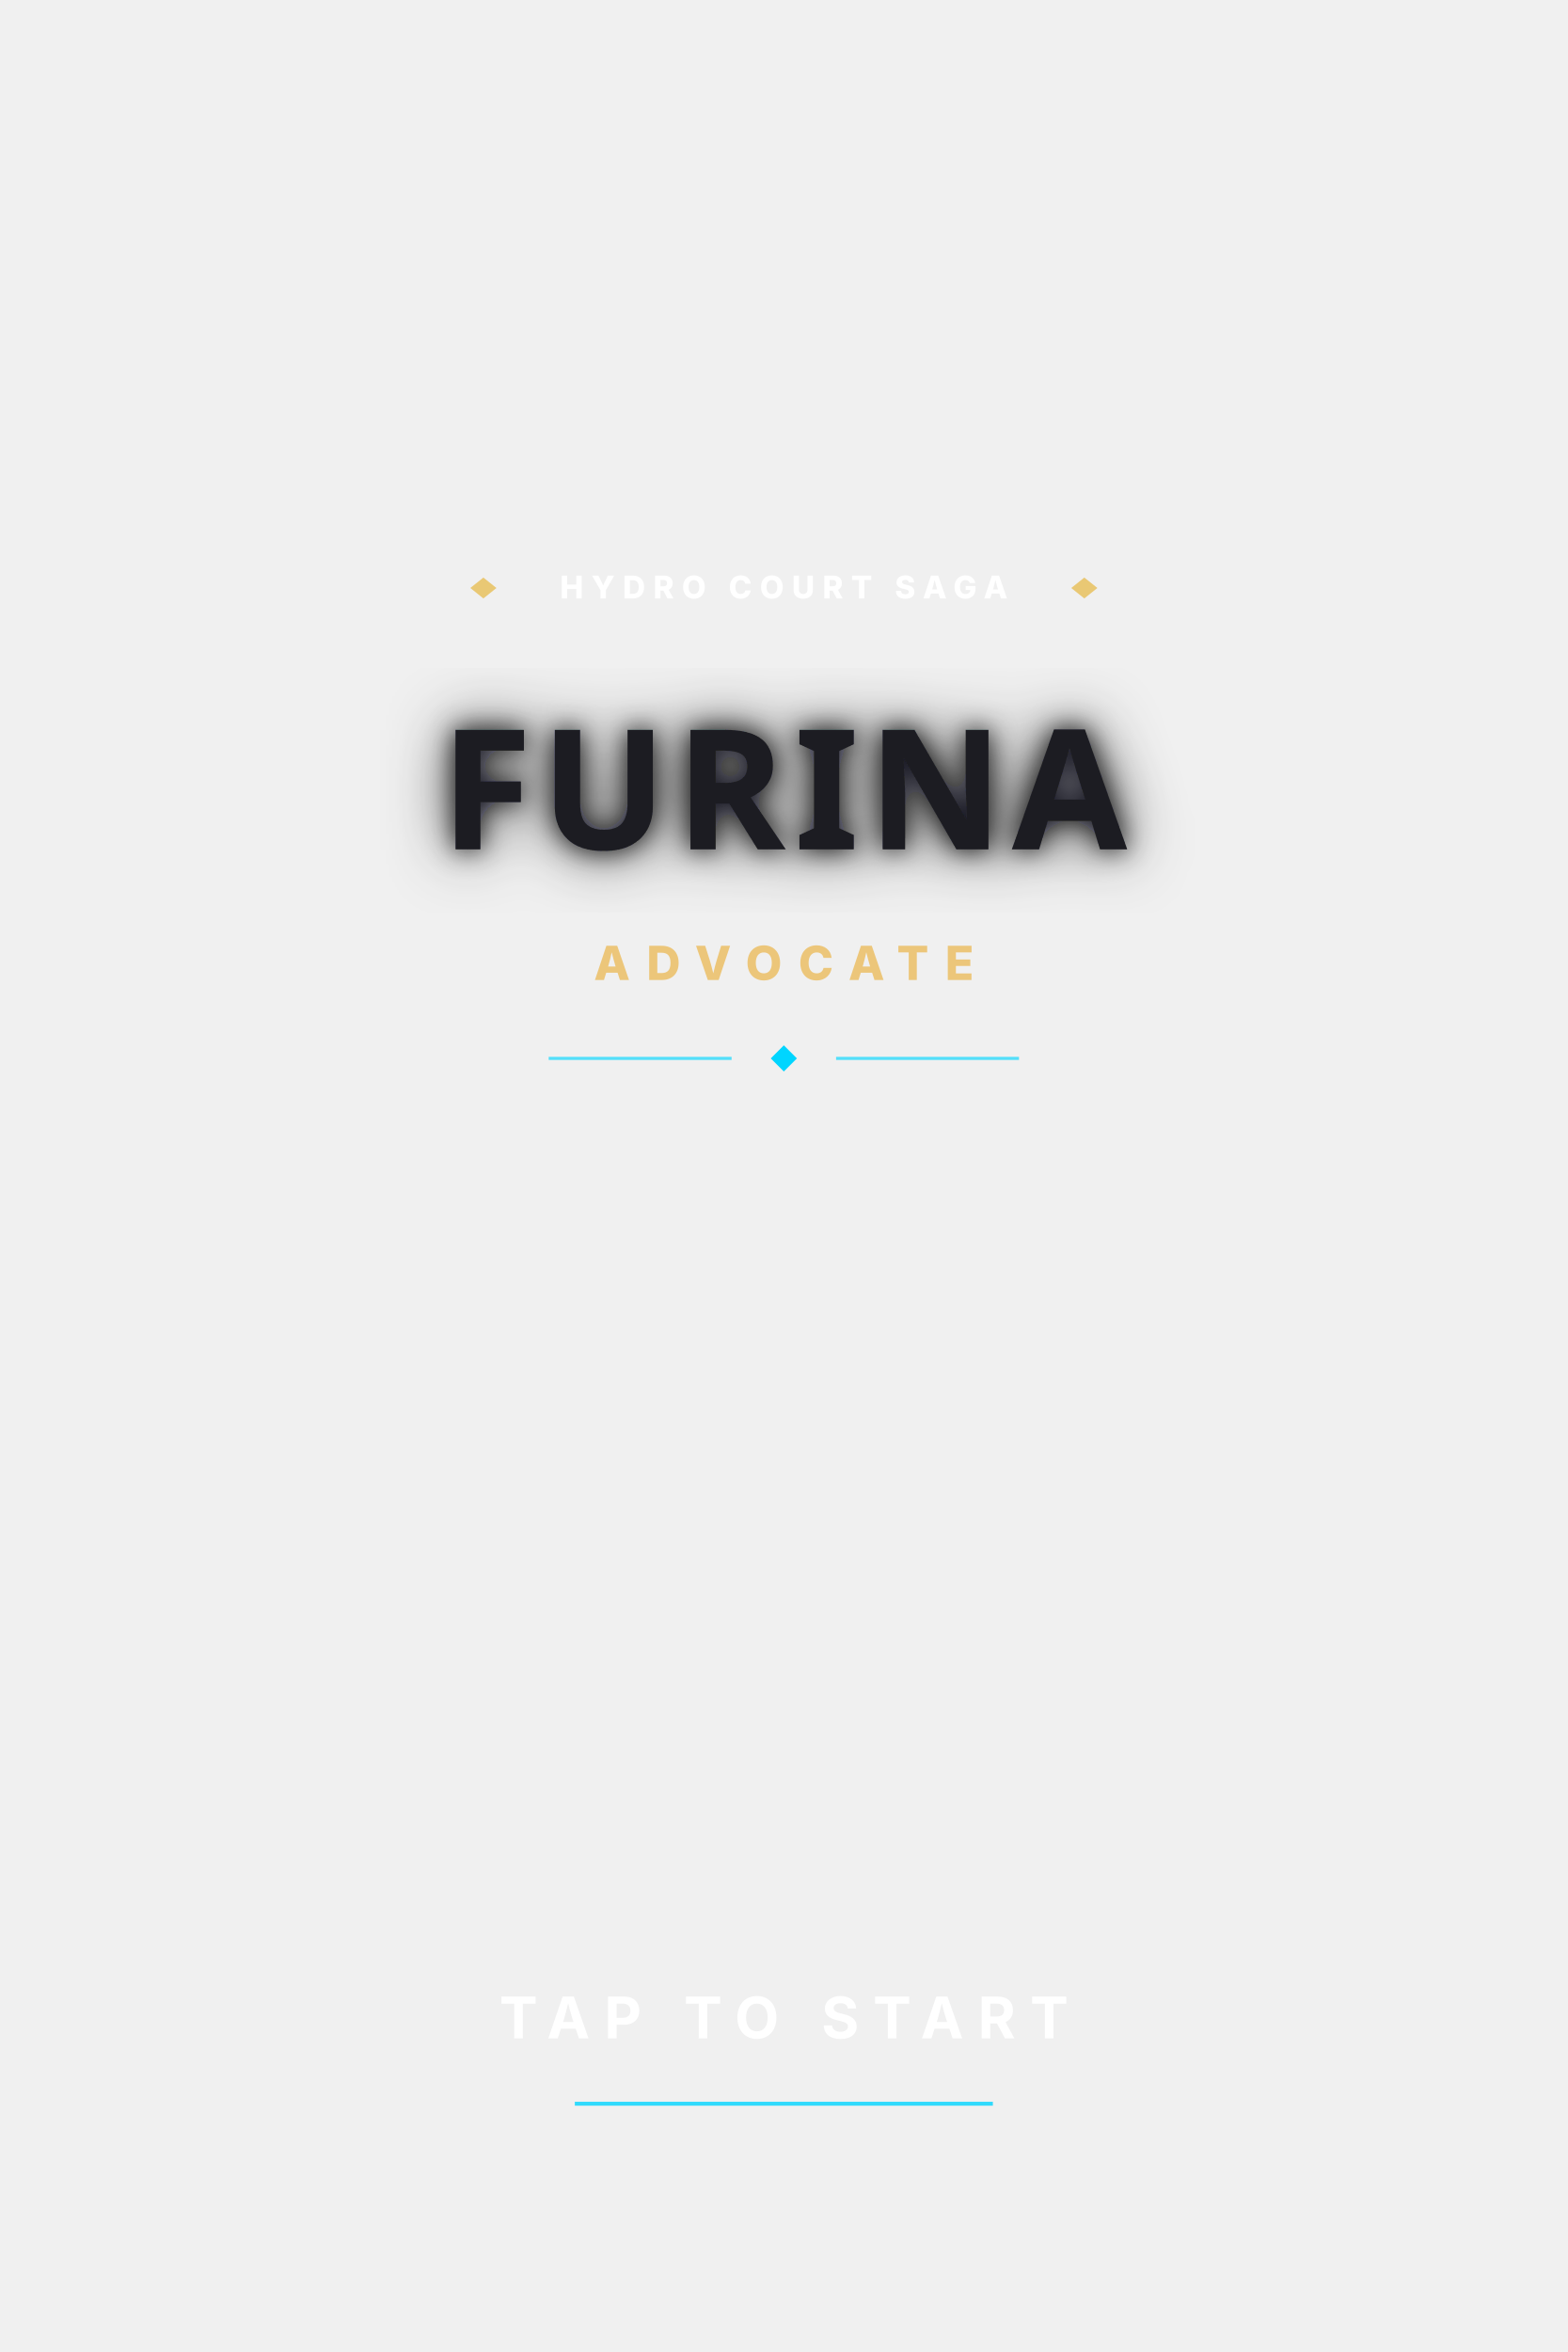
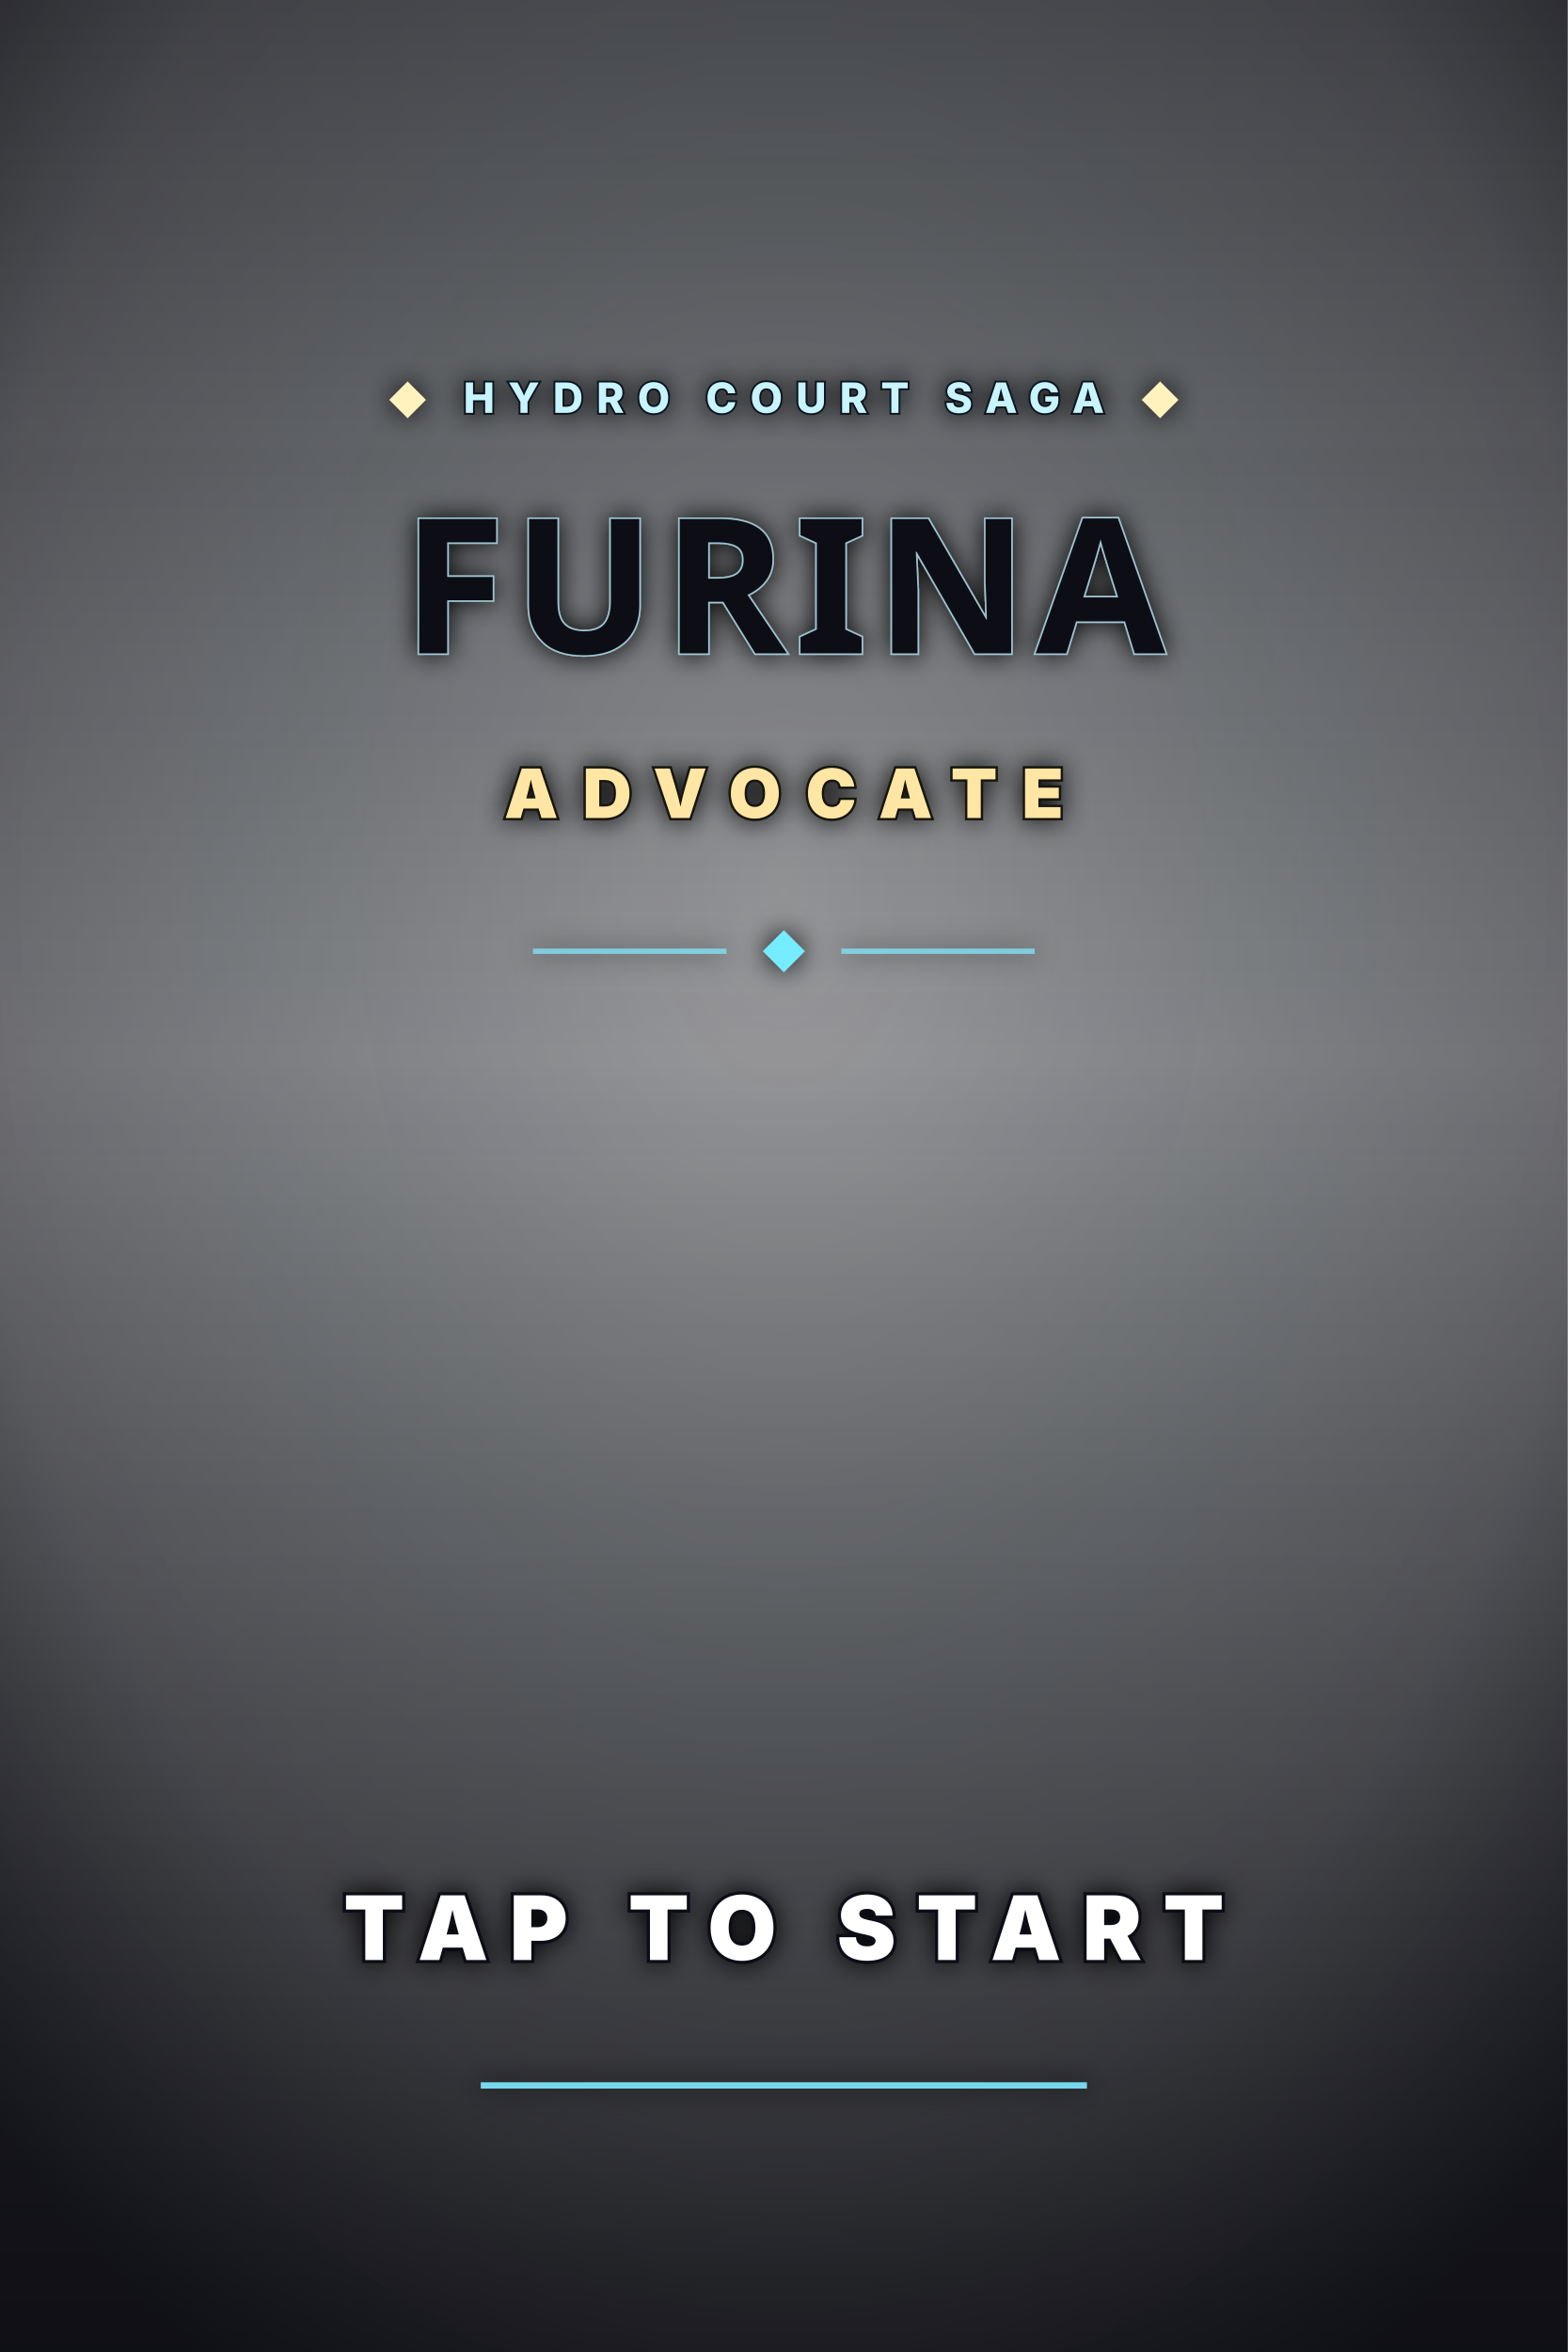
- <svg xmlns="http://www.w3.org/2000/svg" width="{{WIDTH}}" height="{{HEIGHT}}" viewBox="0 0 600 900">
+ <svg xmlns="http://www.w3.org/2000/svg" width="{{WIDTH}}" height="{{HEIGHT}}" viewBox="0 0 600 900" preserveAspectRatio="none">
  <defs>
-     <filter id="charcoalGlow" x="-50%" y="-50%" width="200%" height="200%">
-       <feGaussianBlur in="SourceAlpha" stdDeviation="12" result="blur1" />
-       <feFlood flood-color="#000000" flood-opacity="0.85" result="glowColor1" />
-       <feComposite in="glowColor1" in2="blur1" operator="in" result="shadow1" />
-       <feGaussianBlur in="SourceAlpha" stdDeviation="5" result="blur2" />
-       <feFlood flood-color="#050608" flood-opacity="0.95" result="glowColor2" />
-       <feComposite in="glowColor2" in2="blur2" operator="in" result="shadow2" />
+     <linearGradient id="splashScrim" x1="0" y1="0" x2="0" y2="1">
+       <stop offset="0%" stop-color="#05070d" stop-opacity="0.62" />
+       <stop offset="45%" stop-color="#05070d" stop-opacity="0.34" />
+       <stop offset="100%" stop-color="#020308" stop-opacity="0.78" />
+     </linearGradient>
+     <radialGradient id="splashFocus" cx="50%" cy="38%" r="72%">
+       <stop offset="0%" stop-color="#08131f" stop-opacity="0.04" />
+       <stop offset="72%" stop-color="#05070d" stop-opacity="0.34" />
+       <stop offset="100%" stop-color="#010208" stop-opacity="0.74" />
+     </radialGradient>
+     <filter id="titleGlow" x="-40%" y="-80%" width="180%" height="260%">
+       <feGaussianBlur in="SourceAlpha" stdDeviation="5" result="soft" />
+       <feFlood flood-color="#000000" flood-opacity="0.95" result="black" />
+       <feComposite in="black" in2="soft" operator="in" result="shadow" />
      <feMerge>
-         <feMergeNode in="shadow1" />
-         <feMergeNode in="shadow2" />
+         <feMergeNode in="shadow" />
        <feMergeNode in="SourceGraphic" />
      </feMerge>
    </filter>
  </defs>
-   <g id="splash-title-block" transform="translate(50, 180)">
-     <g id="header-saga" transform="translate(250, 45)">
-       <polygon points="-115,-4 -110,0 -115,4 -120,0" fill="#e9c874" />
-       <text x="0" y="4" fill="#ffffff" font-family="'Inter', 'Outfit', 'Montserrat', sans-serif" font-size="12" font-weight="800" letter-spacing="0.25em" text-anchor="middle">HYDRO COURT SAGA</text>
-       <polygon points="115,-4 120,0 115,4 110,0" fill="#e9c874" />
-     </g>
-     <text x="250" y="145" fill="#1b1c22" font-family="'Outfit', 'Montserrat', 'Arial Black', sans-serif" font-size="64" font-weight="900" letter-spacing="0.05em" text-anchor="middle" filter="url(#charcoalGlow)">FURINA</text>
-     <text x="250" y="195" fill="#ecc67a" font-family="'Inter', 'Outfit', 'Montserrat', sans-serif" font-size="18" font-weight="800" letter-spacing="0.35em" text-anchor="middle">ADVOCATE</text>
-     <g id="separator" transform="translate(250, 225)">
-       <polygon points="0,-5 5,0 0,5 -5,0" fill="#00d5ff" />
-       <line x1="-90" y1="0" x2="-20" y2="0" stroke="#00d5ff" stroke-width="1.2" opacity="0.65" />
-       <line x1="20" y1="0" x2="90" y2="0" stroke="#00d5ff" stroke-width="1.2" opacity="0.65" />
+   <rect width="600" height="900" fill="url(#splashScrim)" />
+   <rect width="600" height="900" fill="url(#splashFocus)" />
+   <g id="splash-title-block" transform="translate(300, 150)" filter="url(#titleGlow)">
+     <polygon points="-144,-4 -137,3 -144,10 -151,3" fill="#fff2bd" />
+     <text x="0" y="8" fill="#c7f4ff" stroke="#09121c" stroke-width="1.4" paint-order="stroke" font-family="'Inter', 'Outfit', 'Montserrat', sans-serif" font-size="16" font-weight="800" letter-spacing="0.32em" text-anchor="middle">HYDRO COURT SAGA</text>
+     <polygon points="144,-4 151,3 144,10 137,3" fill="#fff2bd" />
+     <text x="0" y="100" fill="#071018" stroke="#9fc5d0" stroke-width="1.2" paint-order="stroke" font-family="'Outfit', 'Montserrat', 'Arial Black', sans-serif" font-size="72" font-weight="900" letter-spacing="0.04em" text-anchor="middle">FURINA</text>
+     <text x="0" y="163" fill="#ffe6a5" stroke="#18120a" stroke-width="1.8" paint-order="stroke" font-family="'Inter', 'Outfit', 'Montserrat', sans-serif" font-size="26" font-weight="900" letter-spacing="0.36em" text-anchor="middle">ADVOCATE</text>
+     <g transform="translate(0, 214)">
+       <line x1="-96" y1="0" x2="-22" y2="0" stroke="#7ee8ff" stroke-width="2" opacity="0.72" />
+       <polygon points="0,-8 8,0 0,8 -8,0" fill="#75ecff" />
+       <line x1="22" y1="0" x2="96" y2="0" stroke="#7ee8ff" stroke-width="2" opacity="0.72" />
    </g>
  </g>
-   <g id="splash-start-button" transform="translate(100, 720)">
-     <text x="200" y="60" fill="#ffffff" font-family="'Inter', 'Outfit', 'Montserrat', sans-serif" font-size="22" font-weight="700" letter-spacing="0.25em" text-anchor="middle">TAP TO START</text>
-     <line x1="120" y1="85" x2="280" y2="85" stroke="#00d5ff" stroke-width="1.5" opacity="0.8" />
+   <g id="splash-start-button" transform="translate(300, 750)" filter="url(#titleGlow)">
+     <text x="0" y="0" fill="#ffffff" stroke="#0b1018" stroke-width="2.4" paint-order="stroke" font-family="'Inter', 'Outfit', 'Montserrat', sans-serif" font-size="34" font-weight="900" letter-spacing="0.24em" text-anchor="middle">TAP TO START</text>
+     <line x1="-116" y1="48" x2="116" y2="48" stroke="#7ee8ff" stroke-width="2.4" opacity="0.9" />
  </g>
</svg>
